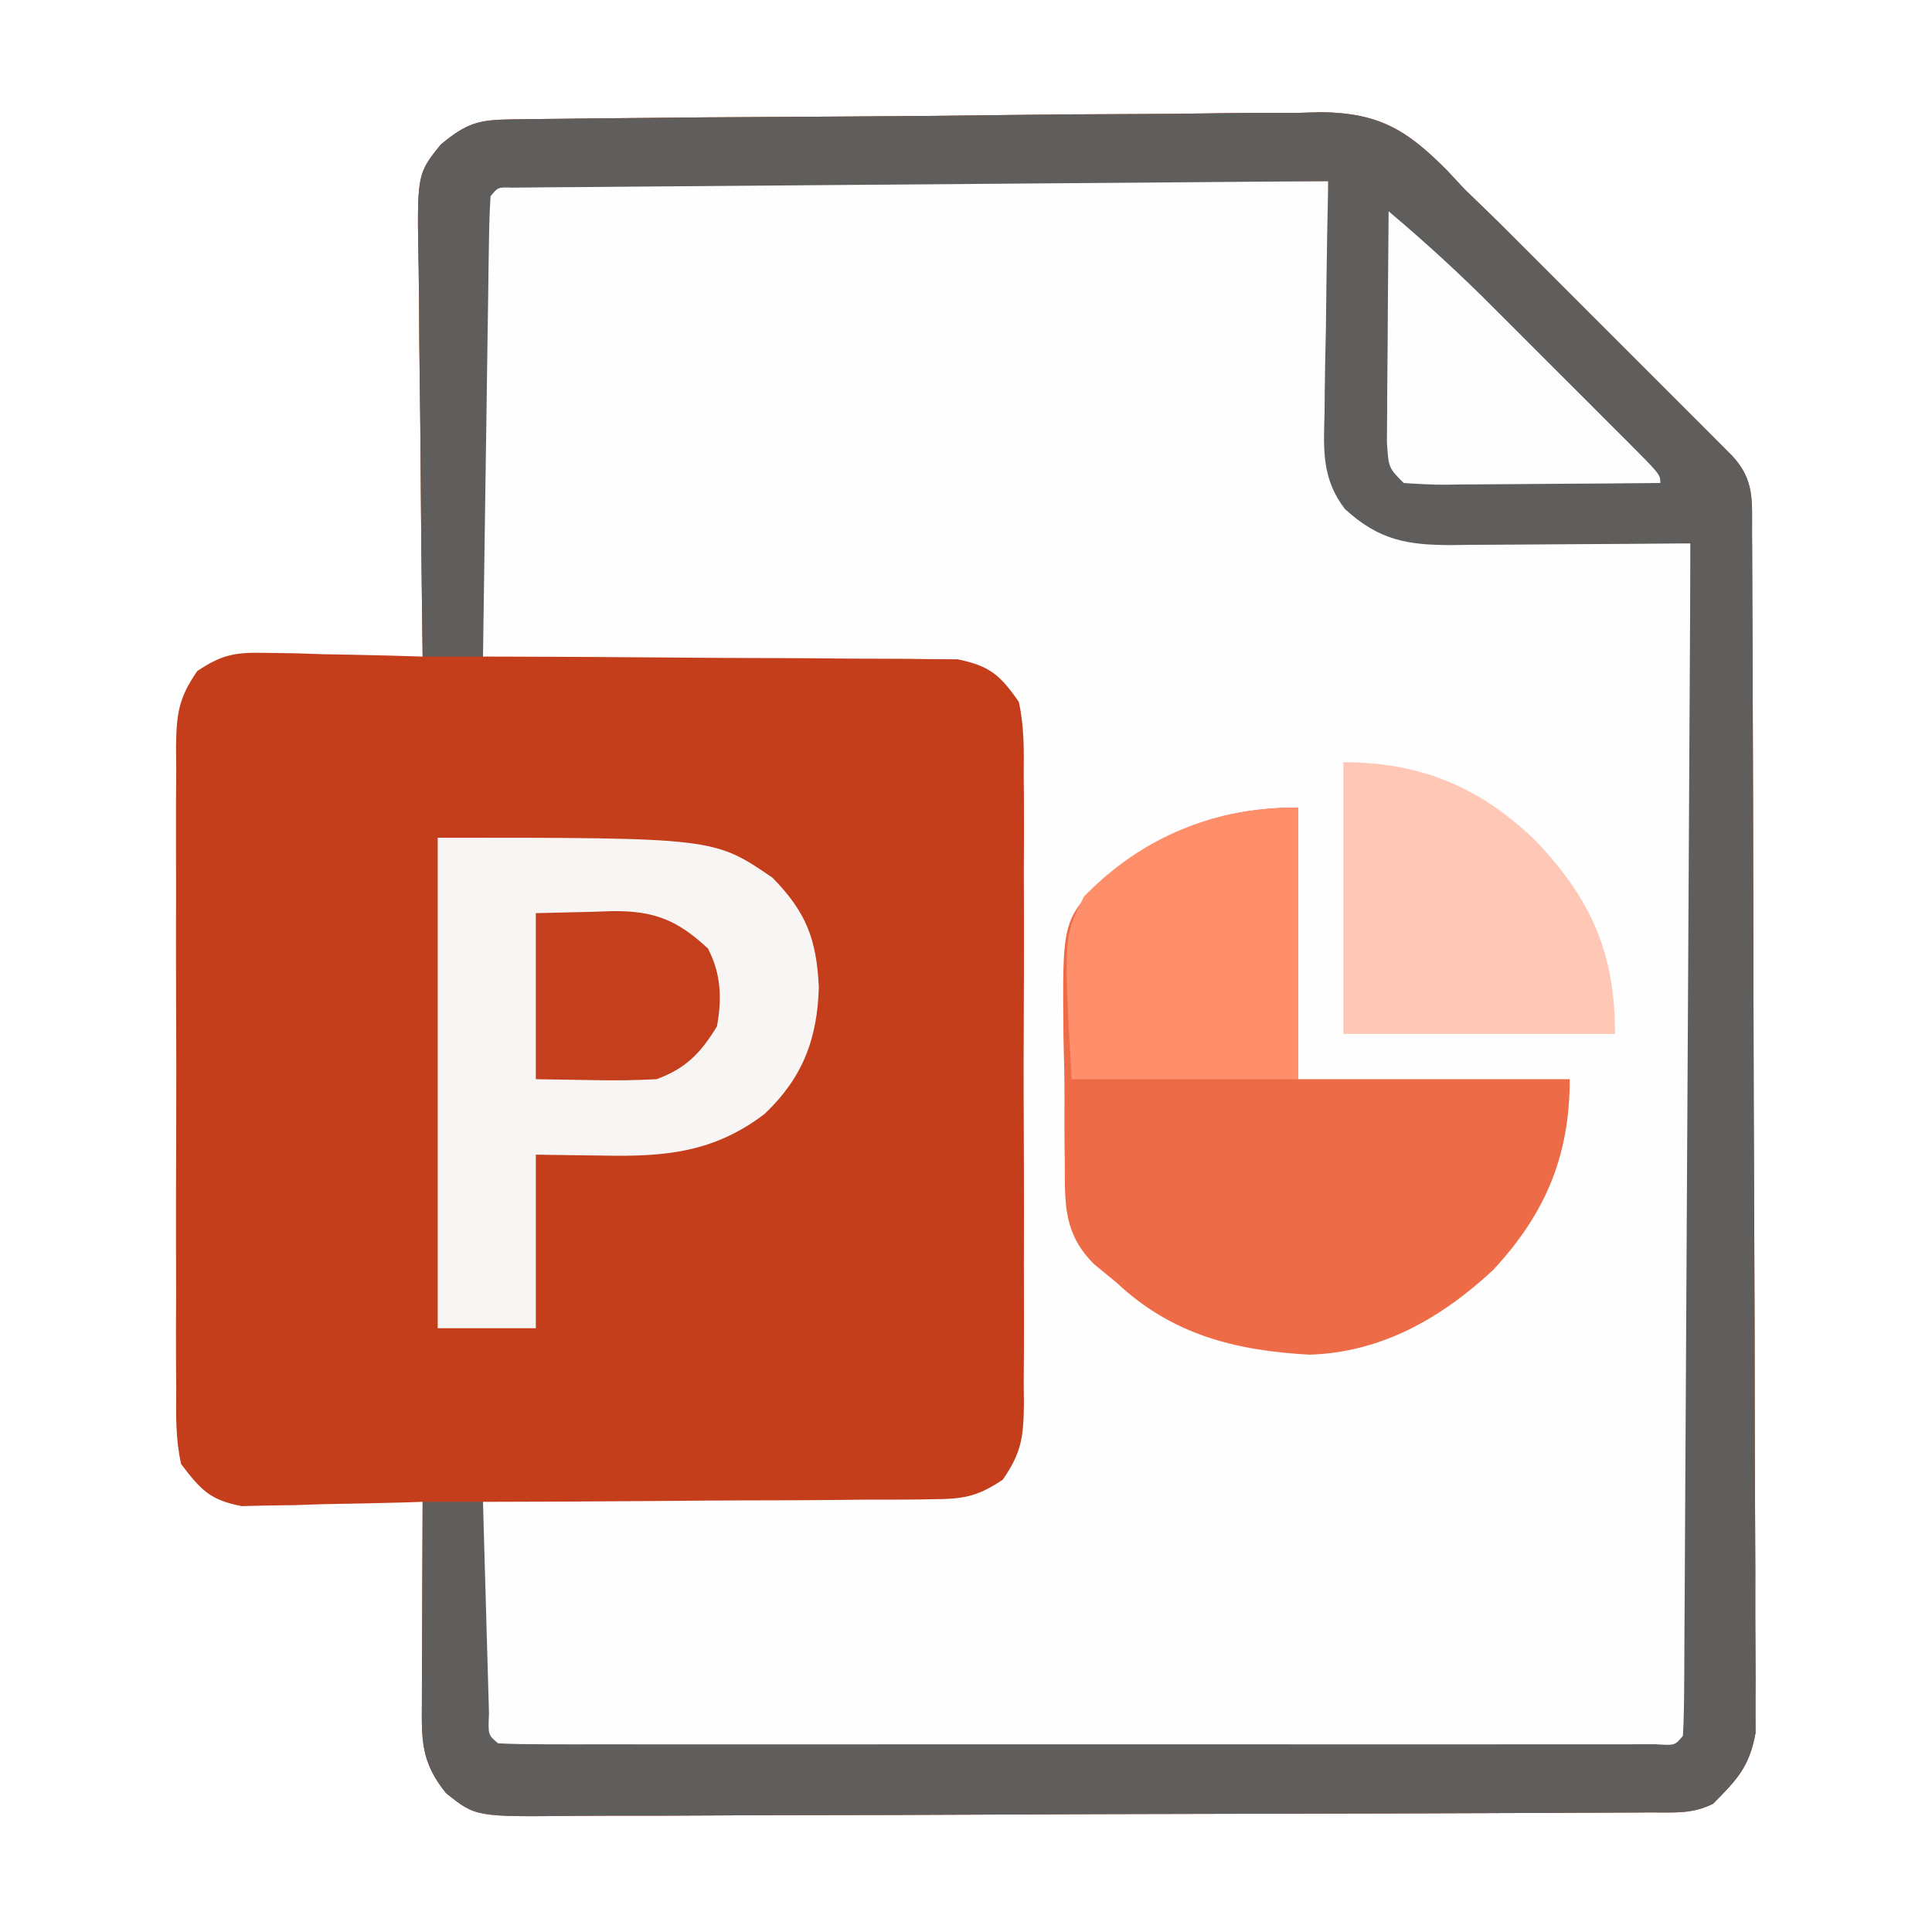
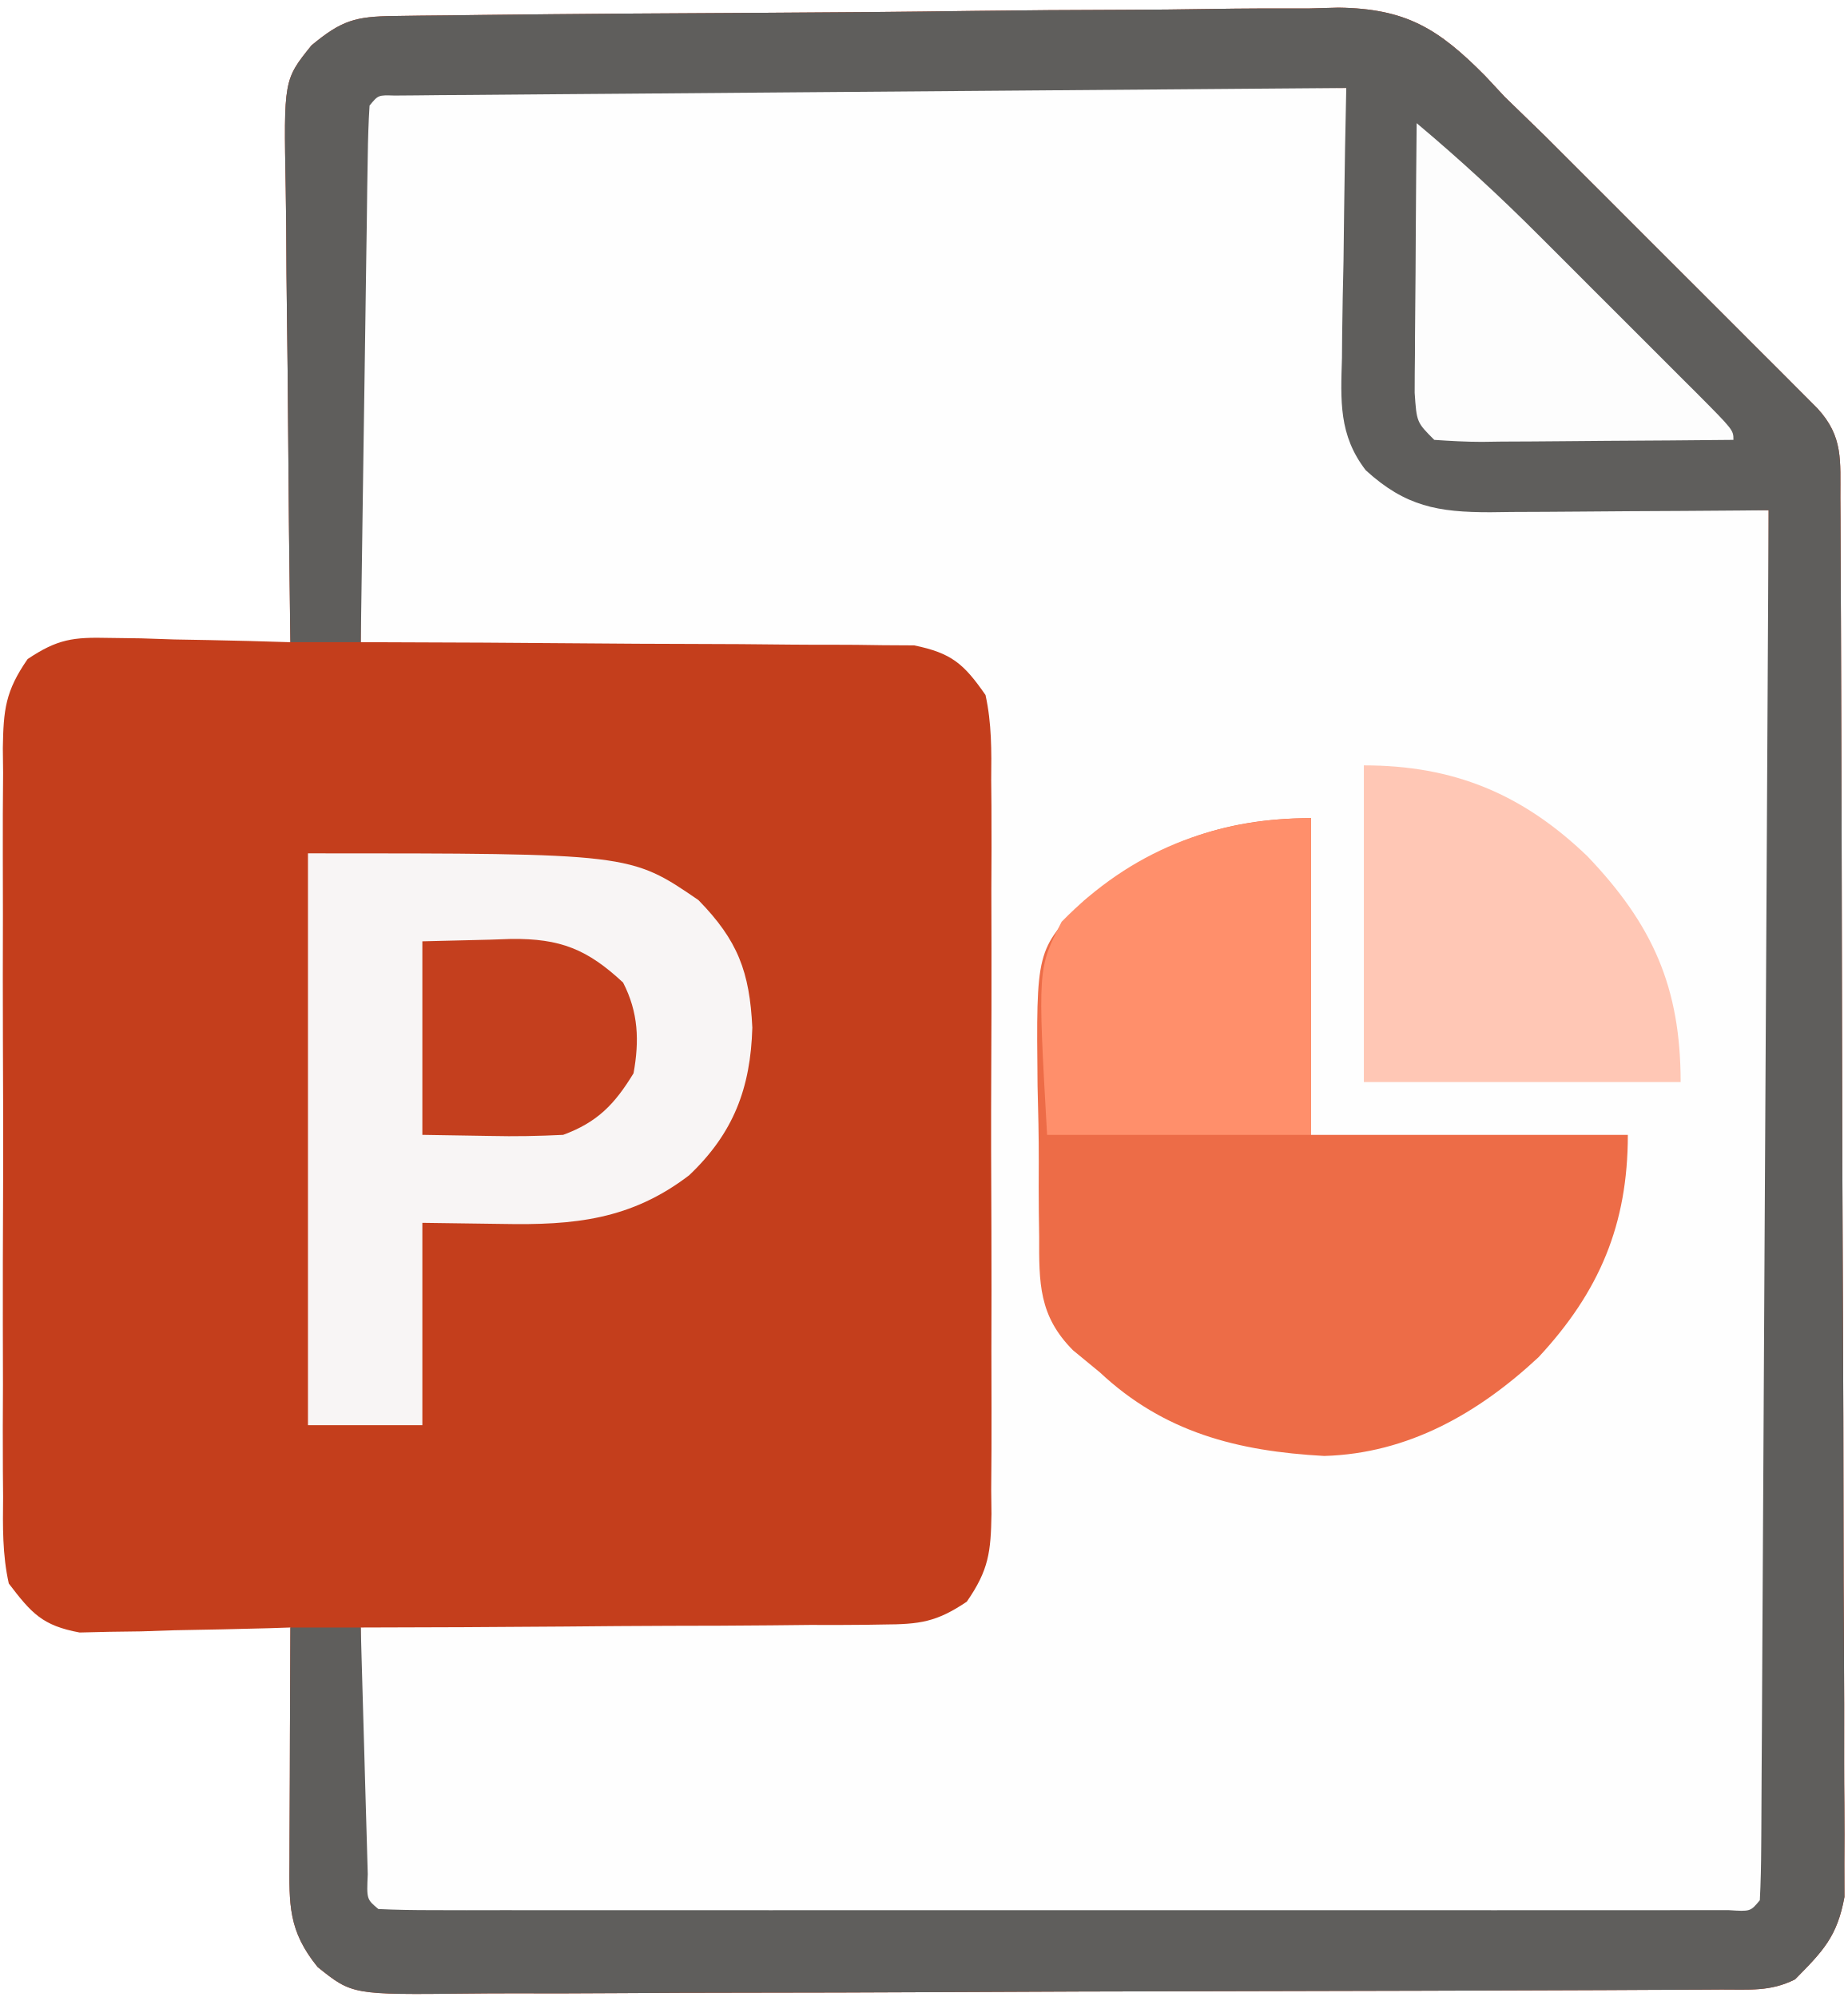
- <svg xmlns="http://www.w3.org/2000/svg" width="256" height="256">
-   <path fill="#FEFEFE" d="m67.767 15.82 3.05-.044 3.359-.032 3.528-.045a4661 4661 0 0 1 32.271-.247c7.946-.04 15.89-.108 23.835-.215 5.592-.073 11.185-.111 16.777-.124 3.337-.01 6.671-.038 10.008-.095 3.733-.061 7.461-.065 11.194-.056l3.31-.093c7.656.103 11.348 2.35 16.702 7.77L194 25q2.25 2.201 4.516 4.386 2.263 2.254 4.52 4.516l2.438 2.436q2.519 2.518 5.034 5.04 3.865 3.87 7.74 7.733l4.912 4.916 2.342 2.336 2.147 2.156 1.893 1.896c2.97 3.23 2.593 5.921 2.612 10.201l.013 2.084q.019 3.472.026 6.946l.025 4.966c.026 5.447.041 10.894.055 16.341l.017 5.622q.033 11.691.051 23.383.023 16.764.107 33.528.056 11.783.063 23.564c.004 4.693.016 9.386.048 14.079q.044 6.624.025 13.247 0 2.43.025 4.86c.023 2.214.015 4.426-.001 6.64l.01 3.752c-.824 4.498-2.426 6.143-5.618 9.372-2.824 1.412-5.19 1.139-8.35 1.154l-1.997.013q-3.328.019-6.656.026l-4.76.025c-5.22.026-10.44.041-15.659.055l-5.388.017q-11.205.033-22.41.051-16.065.023-32.13.107-11.292.056-22.583.063c-4.498.004-8.995.016-13.492.048q-6.348.044-12.696.025-2.328 0-4.656.025c-13.192.142-13.192.142-17.13-3.02-3.346-4.139-3.227-7.08-3.19-12.222 0-.752.002-1.503.004-2.278.005-2.405.018-4.81.03-7.214q.008-2.443.014-4.887.017-5.994.049-11.988l-2.4.08c-3.595.103-7.19.168-10.787.232l-3.776.127-3.642.05-3.349.079C27.824 198.78 26.6 197.408 24 194c-.734-3.283-.684-6.498-.647-9.852l-.027-2.992c-.022-3.26-.007-6.52.01-9.781q-.005-3.401-.015-6.803-.009-7.127.027-14.254c.029-6.09.012-12.179-.018-18.269-.018-4.682-.012-9.364 0-14.047q.006-3.367-.011-6.736a729 729 0 0 1 .034-9.414l-.03-2.812c.071-4.358.278-6.465 2.818-10.125 3.408-2.283 5.182-2.5 9.254-2.403l3.642.049 3.776.126 3.833.069q4.678.088 9.354.244l-.034-2.39q-.15-11.166-.225-22.333c-.026-3.827-.061-7.654-.118-11.48a986 986 0 0 1-.097-11.088q-.015-2.112-.055-4.222c-.229-12.412-.229-12.412 2.935-16.336 3.437-2.85 4.997-3.278 9.36-3.332" />
-   <path fill="#C43E1C" d="m67.767 15.82 3.05-.044 3.359-.032 3.528-.045a4661 4661 0 0 1 32.271-.247c7.946-.04 15.89-.108 23.835-.215 5.592-.073 11.185-.111 16.777-.124 3.337-.01 6.671-.038 10.008-.095 3.733-.061 7.461-.065 11.194-.056l3.31-.093c7.656.103 11.348 2.35 16.702 7.77L194 25q2.25 2.201 4.516 4.386 2.263 2.254 4.52 4.516l2.438 2.436q2.519 2.518 5.034 5.04 3.865 3.87 7.74 7.733l4.912 4.916 2.342 2.336 2.147 2.156 1.893 1.896c2.97 3.23 2.593 5.921 2.612 10.201l.013 2.084q.019 3.472.026 6.946l.025 4.966c.026 5.447.041 10.894.055 16.341l.017 5.622q.033 11.691.051 23.383.023 16.764.107 33.528.056 11.783.063 23.564c.004 4.693.016 9.386.048 14.079q.044 6.624.025 13.247 0 2.43.025 4.86c.023 2.214.015 4.426-.001 6.64l.01 3.752c-.824 4.498-2.426 6.143-5.618 9.372-2.824 1.412-5.19 1.139-8.35 1.154l-1.997.013q-3.328.019-6.656.026l-4.76.025c-5.22.026-10.44.041-15.659.055l-5.388.017q-11.205.033-22.41.051-16.065.023-32.13.107-11.292.056-22.583.063c-4.498.004-8.995.016-13.492.048q-6.348.044-12.696.025-2.328 0-4.656.025c-13.192.142-13.192.142-17.13-3.02-3.346-4.139-3.227-7.08-3.19-12.222 0-.752.002-1.503.004-2.278.005-2.405.018-4.81.03-7.214q.008-2.443.014-4.887.017-5.994.049-11.988l-2.4.08c-3.595.103-7.19.168-10.787.232l-3.776.127-3.642.05-3.349.079C27.824 198.78 26.6 197.408 24 194c-.734-3.283-.684-6.498-.647-9.852l-.027-2.992c-.022-3.26-.007-6.52.01-9.781q-.005-3.401-.015-6.803-.009-7.127.027-14.254c.029-6.09.012-12.179-.018-18.269-.018-4.682-.012-9.364 0-14.047q.006-3.367-.011-6.736a729 729 0 0 1 .034-9.414l-.03-2.812c.071-4.358.278-6.465 2.818-10.125 3.408-2.283 5.182-2.5 9.254-2.403l3.642.049 3.776.126 3.833.069q4.678.088 9.354.244l-.034-2.39q-.15-11.166-.225-22.333c-.026-3.827-.061-7.654-.118-11.48a986 986 0 0 1-.097-11.088q-.015-2.112-.055-4.222c-.229-12.412-.229-12.412 2.935-16.336 3.437-2.85 4.997-3.278 9.36-3.332M64 26c-.293 2.671-.293 2.671-.227 5.827v3.7l.032 4.012.008 4.094c.008 3.594.028 7.188.05 10.782.02 3.666.03 7.333.04 11Q63.934 76.206 64 87l2.472.004q11.543.026 23.085.128c3.956.034 7.911.06 11.868.064q5.728.008 11.457.077 2.182.02 4.366.013c2.043-.005 4.083.021 6.126.055l3.52.02c4.245.873 5.635 2.08 8.106 5.639.71 3.229.684 6.372.647 9.668l.027 2.933c.022 3.196.007 6.39-.01 9.586q.005 3.334.015 6.67.009 6.984-.027 13.97c-.029 5.97-.012 11.937.018 17.906.018 4.59.012 9.18 0 13.77q-.006 3.3.011 6.602a700 700 0 0 1-.034 9.227l.03 2.755c-.071 4.302-.294 6.362-2.803 9.976-3.456 2.33-5.355 2.573-9.5 2.596l-1.953.032c-2.116.029-4.23.023-6.347.016q-2.208.02-4.418.046c-3.865.04-7.73.05-11.594.054-3.949.01-7.897.047-11.845.082-7.74.064-15.478.097-23.217.111q-.075 6.567-.11 13.135-.016 2.235-.04 4.47c-.025 2.14-.036 4.279-.045 6.418l-.032 3.904c-.101 3.18-.101 3.18 2.227 5.073 2.805.306 2.805.306 6.15.254l3.977.017 4.389-.012q2.301.004 4.602.01c4.173.01 8.346.006 12.52 0 4.36-.005 8.721 0 13.082.002q10.986.006 21.971-.01 12.715-.015 25.43.003 10.9.013 21.803.006 6.518-.007 13.035.003 6.127.007 12.253-.01a960 960 0 0 1 4.506.002c2.044.006 4.088-.002 6.133-.011l3.472-.002c2.83.02 2.83.02 4.677-2.252.3-2.845.3-2.845.24-6.239l.006-1.96c.003-2.178-.008-4.355-.019-6.532v-4.67c.002-4.236-.01-8.471-.024-12.707-.013-4.423-.014-8.845-.016-13.268-.006-8.38-.023-16.76-.043-25.138-.022-9.538-.033-19.076-.043-28.614Q224.069 101.436 224 72l-3.409-.06c-4.184-.076-8.368-.165-12.552-.257q-2.713-.058-5.426-.105a1404 1404 0 0 1-7.812-.164l-2.44-.035c-5.447-.142-9.442-.651-13.635-4.427-2.397-4.1-2.329-7.517-2.335-12.19l-.05-2.67c-.049-2.801-.07-5.602-.091-8.405a3033 3033 0 0 0-.09-5.712c-.074-4.659-.123-9.316-.16-13.975q-21.462-.07-42.923-.104-9.964-.014-19.93-.047-9.608-.032-19.217-.039-3.674-.005-7.347-.021c-3.42-.015-6.839-.017-10.258-.016l-3.095-.022-2.813.008-2.453-.005c-2.198.071-2.198.071-3.964 2.246" />
-   <path fill="#5F5E5C" d="m67.767 15.82 3.05-.044 3.359-.032 3.528-.045a4661 4661 0 0 1 32.271-.247c7.946-.04 15.89-.108 23.835-.215 5.592-.073 11.185-.111 16.777-.124 3.337-.01 6.671-.038 10.008-.095 3.733-.061 7.461-.065 11.194-.056l3.31-.093c7.656.103 11.348 2.35 16.702 7.77L194 25q2.25 2.201 4.516 4.386 2.263 2.254 4.52 4.516l2.438 2.436q2.519 2.518 5.034 5.04 3.865 3.87 7.74 7.733l4.912 4.916 2.342 2.336 2.147 2.156 1.893 1.896c2.97 3.23 2.593 5.921 2.612 10.201l.013 2.084q.019 3.472.026 6.946l.025 4.966c.026 5.447.041 10.894.055 16.341l.017 5.622q.033 11.691.051 23.383.023 16.764.107 33.528.056 11.783.063 23.564c.004 4.693.016 9.386.048 14.079q.044 6.624.025 13.247 0 2.43.025 4.86c.023 2.214.015 4.426-.001 6.64l.01 3.752c-.824 4.498-2.426 6.143-5.618 9.372-2.824 1.412-5.19 1.139-8.35 1.154l-1.997.013q-3.328.019-6.656.026l-4.76.025c-5.22.026-10.44.041-15.659.055l-5.388.017q-11.205.033-22.41.051-16.065.023-32.13.107-11.292.056-22.583.063c-4.498.004-8.995.016-13.492.048q-6.348.044-12.696.025-2.328 0-4.656.025c-13.192.142-13.192.142-17.13-3.02-3.346-4.139-3.227-7.08-3.19-12.222 0-.752.002-1.503.004-2.278.005-2.405.018-4.81.03-7.214q.008-2.443.014-4.887.017-5.994.049-11.988h8l.076 2.83q.143 5.18.296 10.36.066 2.244.125 4.49.088 3.22.187 6.441l.11 3.92c-.127 2.845-.127 2.845 1.206 3.959 2.01.099 4.023.126 6.036.127l3.977.009 4.405-.007 4.606.006q6.273.005 12.545 0c4.367-.003 8.733 0 13.1 0q11.001.004 22.002-.005 12.737-.006 25.475.002 10.915.007 21.831.003 6.53-.003 13.057.001 6.137.004 12.273-.005 2.258 0 4.517.002 3.07.001 6.14-.006l3.48-.001c2.49.164 2.49.164 3.556-1.126.109-2.037.147-4.078.158-6.119l.015-1.957c.016-2.18.024-4.361.032-6.541l.03-4.67q.04-6.36.068-12.72c.022-4.425.05-8.85.076-13.276q.074-12.58.138-25.16.076-14.317.16-28.635.17-29.46.323-58.922a3029.873 3029.873 0 0 1-15.96.11q-2.715.016-5.427.04c-2.604.025-5.208.037-7.812.045l-2.44.032c-5.919 0-9.631-.647-14.143-4.769-3.085-3.997-2.855-7.919-2.706-12.794l.021-2.665c.028-2.792.09-5.582.155-8.374q.037-2.85.068-5.7c.055-4.642.141-9.283.244-13.925q-21.487.16-42.975.34-9.976.083-19.952.157-9.62.072-19.238.156-3.679.031-7.358.056-5.133.037-10.266.086l-3.106.017-2.809.03-2.455.02C65.983 24.8 65.983 24.8 65 26a113 113 0 0 0-.205 5.713l-.06 3.7-.051 4.028-.063 4.099a5479 5479 0 0 0-.153 10.806q-.077 5.51-.161 11.02Q64.145 76.181 64 87h-8q-.176-12.36-.26-24.723c-.025-3.827-.06-7.654-.117-11.48a986 986 0 0 1-.097-11.088q-.015-2.112-.055-4.222c-.229-12.412-.229-12.412 2.935-16.336 3.437-2.85 4.997-3.278 9.36-3.332" />
-   <path fill="#ED6C47" d="M172 107v36h36c0 10.177-3.226 17.828-10.156 25.281-6.822 6.36-14.818 10.943-24.344 11.219-9.854-.54-18.208-2.67-25.5-9.5l-3.063-2.521c-3.882-3.916-3.856-7.626-3.84-12.936l-.038-2.735a360 360 0 0 1-.006-5.71c.01-2.894-.06-5.778-.137-8.67-.16-15.434-.16-15.434 5.31-21.065C154.27 109.96 161.807 107 172 107" />
-   <path fill="#F8F5F5" d="M58 111c36.622 0 36.622 0 44.375 5.313 4.48 4.587 5.819 8.151 6.125 14.5-.196 6.874-2.15 12.008-7.18 16.78-6.63 5.069-13.095 5.69-21.195 5.532L71 153v23H58z" />
-   <path fill="#FFC7B5" d="M178 101c10.193 0 18.019 3.234 25.39 10.316C210.843 119.111 214 126.258 214 137h-36z" />
-   <path fill="#FF8F6B" d="M172 107v36h-30c-1.07-18.912-1.07-18.912 1.652-24.223C151.482 110.754 161.016 107 172 107" />
-   <path fill="#FDFDFD" d="M184 28a214 214 0 0 1 14.027 12.895l1.92 1.917a3047 3047 0 0 1 3.971 3.976 2994 2994 0 0 0 6.115 6.108l3.87 3.874 1.855 1.85C220 62.884 220 62.884 220 64q-7.207.074-14.417.11-2.452.015-4.906.04c-2.348.025-4.696.036-7.044.045l-2.223.032c-1.805 0-3.61-.105-5.41-.227-2-2-2-2-2.227-5.348q.001-2.142.032-4.285l.008-2.278c.011-2.405.037-4.81.062-7.214q.016-2.443.027-4.887.035-5.994.098-11.988" />
-   <path fill="#C43F1E" d="m71 121 7.688-.187 2.393-.083c5.622-.066 8.684 1.19 12.731 4.957C95.56 129.09 95.669 132.307 95 136c-2.158 3.545-4.125 5.572-8 7-2.797.14-5.461.189-8.25.125L71 143z" />
+ <svg xmlns="http://www.w3.org/2000/svg" width="210" height="227" viewBox="0 0 210 227" fill="none">
+   <path d="M44.767 1.819C45.773 1.805 46.78 1.79 47.817 1.776C48.925 1.765 50.034 1.755 51.176 1.744C52.34 1.729 53.505 1.714 54.704 1.699C65.461 1.573 76.218 1.503 86.975 1.452C94.921 1.413 102.865 1.345 110.81 1.237C116.402 1.164 121.995 1.126 127.588 1.113C130.925 1.104 134.258 1.075 137.595 1.018C141.328 0.957 145.056 0.953 148.789 0.962C150.428 0.916 150.428 0.916 152.099 0.869C159.755 0.972 163.447 3.219 168.801 8.639C169.527 9.418 170.252 10.197 171 11C172.5 12.467 174.005 13.931 175.516 15.386C177.025 16.889 178.531 18.395 180.035 19.902C180.84 20.706 181.645 21.51 182.474 22.338C184.153 24.017 185.831 25.696 187.508 27.377C190.084 29.959 192.666 32.535 195.248 35.111C196.886 36.75 198.523 38.388 200.16 40.027C200.933 40.798 201.706 41.569 202.502 42.363C203.21 43.075 203.919 43.786 204.649 44.519C205.274 45.145 205.899 45.771 206.542 46.415C209.513 49.645 209.135 52.336 209.154 56.616C209.161 57.648 209.16 57.648 209.167 58.7C209.181 61.015 209.187 63.33 209.193 65.645C209.201 67.301 209.209 68.957 209.218 70.612C209.244 76.059 209.259 81.506 209.273 86.953C209.279 88.827 209.284 90.701 209.29 92.575C209.311 100.369 209.33 108.164 209.341 115.958C209.357 127.134 209.391 138.31 209.448 149.486C209.486 157.341 209.506 165.195 209.511 173.05C209.515 177.743 209.527 182.436 209.559 187.129C209.589 191.545 209.596 195.96 209.584 200.376C209.584 201.996 209.592 203.616 209.61 205.235C209.632 207.45 209.624 209.662 209.608 211.876C209.613 213.733 209.613 213.733 209.618 215.628C208.794 220.126 207.192 221.771 204 225C201.176 226.412 198.809 226.139 195.65 226.154C194.661 226.161 194.661 226.16 193.653 226.167C191.434 226.181 189.216 226.187 186.997 226.193C185.411 226.201 183.824 226.209 182.237 226.218C177.018 226.244 171.798 226.259 166.578 226.273C164.782 226.279 162.986 226.284 161.19 226.29C153.72 226.311 146.25 226.33 138.78 226.341C128.07 226.357 117.36 226.391 106.65 226.448C99.122 226.486 91.594 226.506 84.067 226.511C79.569 226.515 75.072 226.527 70.575 226.559C66.343 226.589 62.111 226.596 57.879 226.584C56.327 226.584 54.775 226.592 53.223 226.61C40.031 226.751 40.031 226.751 36.093 223.589C32.747 219.45 32.866 216.508 32.902 211.367C32.904 210.615 32.905 209.864 32.907 209.089C32.912 206.684 32.925 204.28 32.938 201.875C32.943 200.246 32.947 198.617 32.951 196.988C32.962 192.992 32.98 188.996 33 185C32.208 185.026 31.417 185.052 30.601 185.079C27.005 185.183 23.409 185.248 19.812 185.313C17.944 185.375 17.944 185.375 16.037 185.439C14.835 185.456 13.633 185.472 12.395 185.488C10.737 185.528 10.737 185.528 9.046 185.568C4.824 184.781 3.6 183.408 1 180C0.266 176.717 0.316 173.502 0.353 170.148C0.34 168.667 0.34 168.667 0.327 167.156C0.305 163.895 0.319 160.636 0.336 157.375C0.333 155.107 0.328 152.84 0.321 150.572C0.314 145.82 0.325 141.07 0.348 136.318C0.377 130.228 0.36 124.139 0.33 118.049C0.312 113.367 0.318 108.685 0.331 104.002C0.334 101.757 0.33 99.511 0.319 97.266C0.306 94.127 0.325 90.99 0.353 87.852C0.343 86.924 0.333 85.996 0.322 85.04C0.394 80.683 0.601 78.575 3.141 74.915C6.549 72.632 8.323 72.415 12.395 72.512C13.597 72.528 14.799 72.544 16.037 72.561C17.283 72.603 18.529 72.644 19.812 72.688C21.078 72.71 22.343 72.733 23.646 72.756C26.766 72.815 29.882 72.897 33 73C32.989 72.212 32.978 71.423 32.966 70.611C32.866 63.166 32.79 55.722 32.741 48.277C32.715 44.45 32.68 40.623 32.623 36.796C32.568 33.1 32.539 29.405 32.526 25.709C32.516 24.302 32.498 22.894 32.471 21.487C32.242 9.075 32.242 9.075 35.406 5.151C38.843 2.301 40.403 1.873 44.767 1.819Z" fill="#FEFEFE" />
+   <path d="M44.767 1.819C45.773 1.805 46.78 1.79 47.817 1.776C48.925 1.765 50.034 1.755 51.176 1.744C52.34 1.729 53.505 1.714 54.704 1.699C65.461 1.573 76.218 1.503 86.975 1.452C94.921 1.413 102.865 1.345 110.81 1.237C116.402 1.164 121.995 1.126 127.588 1.113C130.925 1.104 134.258 1.075 137.595 1.018C141.328 0.957 145.056 0.953 148.789 0.962C150.428 0.916 150.428 0.916 152.099 0.869C159.755 0.972 163.447 3.219 168.801 8.639C169.527 9.418 170.252 10.197 171 11C172.5 12.467 174.005 13.931 175.516 15.386C177.025 16.889 178.531 18.395 180.035 19.902C180.84 20.706 181.645 21.51 182.474 22.338C184.153 24.017 185.831 25.696 187.508 27.377C190.084 29.959 192.666 32.535 195.248 35.111C196.886 36.75 198.523 38.388 200.16 40.027C200.933 40.798 201.706 41.569 202.502 42.363C203.21 43.075 203.919 43.786 204.649 44.519C205.274 45.145 205.899 45.771 206.542 46.415C209.513 49.645 209.135 52.336 209.154 56.616C209.161 57.648 209.16 57.648 209.167 58.7C209.181 61.015 209.187 63.33 209.193 65.645C209.201 67.301 209.209 68.957 209.218 70.612C209.244 76.059 209.259 81.506 209.273 86.953C209.279 88.827 209.284 90.701 209.29 92.575C209.311 100.369 209.33 108.164 209.341 115.958C209.357 127.134 209.391 138.31 209.448 149.486C209.486 157.341 209.506 165.195 209.511 173.05C209.515 177.743 209.527 182.436 209.559 187.129C209.589 191.545 209.596 195.96 209.584 200.376C209.584 201.996 209.592 203.616 209.61 205.235C209.632 207.45 209.624 209.662 209.608 211.876C209.613 213.733 209.613 213.733 209.618 215.628C208.794 220.126 207.192 221.771 204 225C201.176 226.412 198.809 226.139 195.65 226.154C194.661 226.161 194.661 226.16 193.653 226.167C191.434 226.181 189.216 226.187 186.997 226.193C185.411 226.201 183.824 226.209 182.237 226.218C177.018 226.244 171.798 226.259 166.578 226.273C164.782 226.279 162.986 226.284 161.19 226.29C153.72 226.311 146.25 226.33 138.78 226.341C128.07 226.357 117.36 226.391 106.65 226.448C99.122 226.486 91.594 226.506 84.067 226.511C79.569 226.515 75.072 226.527 70.575 226.559C66.343 226.589 62.111 226.596 57.879 226.584C56.327 226.584 54.775 226.592 53.223 226.61C40.031 226.751 40.031 226.751 36.093 223.589C32.747 219.45 32.866 216.508 32.902 211.367C32.904 210.615 32.905 209.864 32.907 209.089C32.912 206.684 32.925 204.28 32.938 201.875C32.943 200.246 32.947 198.617 32.951 196.988C32.962 192.992 32.98 188.996 33 185C32.208 185.026 31.417 185.052 30.601 185.079C27.005 185.183 23.409 185.248 19.812 185.313C17.944 185.375 17.944 185.375 16.037 185.439C14.835 185.456 13.633 185.472 12.395 185.488C10.737 185.528 10.737 185.528 9.046 185.568C4.824 184.781 3.6 183.408 1 180C0.266 176.717 0.316 173.502 0.353 170.148C0.34 168.667 0.34 168.667 0.327 167.156C0.305 163.895 0.319 160.636 0.336 157.375C0.333 155.107 0.328 152.84 0.321 150.572C0.314 145.82 0.325 141.07 0.348 136.318C0.377 130.228 0.36 124.139 0.33 118.049C0.312 113.367 0.318 108.685 0.331 104.002C0.334 101.757 0.33 99.511 0.319 97.266C0.306 94.127 0.325 90.99 0.353 87.852C0.343 86.924 0.333 85.996 0.322 85.04C0.394 80.683 0.601 78.575 3.141 74.915C6.549 72.632 8.323 72.415 12.395 72.512C13.597 72.528 14.799 72.544 16.037 72.561C17.283 72.603 18.529 72.644 19.812 72.688C21.078 72.71 22.343 72.733 23.646 72.756C26.766 72.815 29.882 72.897 33 73C32.989 72.212 32.978 71.423 32.966 70.611C32.866 63.166 32.79 55.722 32.741 48.277C32.715 44.45 32.68 40.623 32.623 36.796C32.568 33.1 32.539 29.405 32.526 25.709C32.516 24.302 32.498 22.894 32.471 21.487C32.242 9.075 32.242 9.075 35.406 5.151C38.843 2.301 40.403 1.873 44.767 1.819ZM41 12C40.707 14.671 40.707 14.671 40.773 17.827C40.773 19.048 40.773 20.269 40.773 21.527C40.784 22.864 40.794 24.202 40.805 25.539C40.808 26.904 40.811 28.269 40.813 29.633C40.821 33.227 40.841 36.821 40.863 40.415C40.883 44.081 40.892 47.748 40.902 51.414C40.924 58.609 40.958 65.805 41 73C41.816 73.001 42.632 73.003 43.472 73.004C51.167 73.022 58.862 73.064 66.557 73.132C70.513 73.166 74.469 73.192 78.425 73.196C82.244 73.2 86.062 73.228 89.882 73.273C91.337 73.286 92.793 73.291 94.249 73.286C96.291 73.281 98.331 73.307 100.374 73.341C101.535 73.347 102.697 73.354 103.893 73.361C108.139 74.234 109.529 75.441 112 79C112.711 82.229 112.684 85.372 112.647 88.668C112.656 89.636 112.665 90.604 112.674 91.602C112.696 94.797 112.681 97.992 112.664 101.188C112.667 103.41 112.672 105.633 112.679 107.856C112.686 112.513 112.675 117.17 112.652 121.827C112.623 127.796 112.64 133.764 112.67 139.733C112.688 144.323 112.682 148.912 112.669 153.502C112.666 155.703 112.67 157.904 112.682 160.105C112.694 163.181 112.675 166.256 112.647 169.332C112.662 170.696 112.662 170.696 112.678 172.087C112.606 176.389 112.383 178.449 109.874 182.063C106.418 184.392 104.519 184.636 100.374 184.659C99.729 184.67 99.085 184.68 98.421 184.691C96.305 184.72 94.19 184.714 92.074 184.707C90.602 184.72 89.129 184.735 87.656 184.753C83.791 184.793 79.927 184.803 76.062 184.807C72.113 184.816 68.165 184.854 64.217 184.889C56.478 184.953 48.739 184.987 41 185C40.951 189.378 40.914 193.756 40.89 198.135C40.88 199.625 40.866 201.115 40.849 202.605C40.825 204.744 40.814 206.884 40.805 209.023C40.789 210.956 40.789 210.956 40.773 212.927C40.672 216.107 40.672 216.107 43 218C45.805 218.306 45.805 218.306 49.149 218.254C50.462 218.26 51.774 218.265 53.127 218.271C54.59 218.267 56.053 218.263 57.516 218.259C59.05 218.262 60.584 218.265 62.118 218.269C66.291 218.279 70.464 218.275 74.638 218.269C78.999 218.264 83.359 218.268 87.72 218.271C95.044 218.275 102.368 218.27 109.691 218.261C118.168 218.25 126.644 218.253 135.12 218.264C142.388 218.273 149.656 218.275 156.924 218.27C161.269 218.266 165.614 218.266 169.959 218.273C174.043 218.278 178.128 218.274 182.212 218.263C183.714 218.26 185.216 218.261 186.718 218.265C188.762 218.271 190.806 218.263 192.851 218.254C193.997 218.253 195.143 218.252 196.323 218.252C199.153 218.273 199.153 218.273 201 216C201.3 213.155 201.3 213.155 201.241 209.761C201.242 209.114 201.244 208.467 201.246 207.801C201.249 205.624 201.238 203.446 201.227 201.269C201.227 199.712 201.227 198.155 201.228 196.598C201.229 192.363 201.217 188.128 201.203 183.892C201.19 179.469 201.189 175.047 201.187 170.624C201.181 162.244 201.164 153.865 201.144 145.486C201.122 135.948 201.111 126.41 201.101 116.872C201.08 97.248 201.045 77.624 201 58C199.875 57.98 198.75 57.96 197.591 57.94C193.407 57.864 189.223 57.775 185.039 57.683C183.23 57.644 181.422 57.61 179.613 57.578C177.008 57.532 174.405 57.474 171.801 57.414C170.995 57.403 170.19 57.391 169.36 57.379C163.914 57.237 159.919 56.728 155.726 52.952C153.329 48.851 153.397 45.435 153.391 40.762C153.374 39.881 153.358 39 153.341 38.093C153.292 35.291 153.271 32.49 153.25 29.688C153.222 27.783 153.192 25.879 153.16 23.975C153.086 19.317 153.037 14.659 153 10C138.692 9.953 124.385 9.918 110.077 9.896C103.434 9.886 96.791 9.872 90.148 9.849C83.742 9.827 77.336 9.815 70.93 9.81C68.481 9.807 66.032 9.799 63.583 9.789C60.163 9.774 56.744 9.772 53.325 9.773C51.793 9.762 51.793 9.762 50.23 9.751C49.301 9.754 48.373 9.757 47.417 9.76C46.203 9.757 46.203 9.757 44.964 9.754C42.766 9.825 42.766 9.825 41 12Z" fill="#C43E1C" />
+   <path d="M44.767 1.819C45.773 1.805 46.78 1.79 47.817 1.776C49.479 1.76 49.479 1.76 51.176 1.744C52.34 1.729 53.505 1.714 54.704 1.699C65.461 1.573 76.218 1.503 86.975 1.452C94.921 1.413 102.865 1.345 110.81 1.237C116.402 1.164 121.995 1.126 127.588 1.113C130.925 1.104 134.258 1.075 137.595 1.018C141.328 0.957 145.056 0.953 148.789 0.962C150.428 0.916 150.428 0.916 152.099 0.869C159.755 0.972 163.447 3.219 168.801 8.639C169.527 9.418 170.252 10.197 171 11C172.5 12.467 174.005 13.931 175.516 15.386C177.025 16.889 178.531 18.395 180.035 19.902C180.84 20.706 181.645 21.51 182.474 22.338C184.153 24.017 185.831 25.696 187.508 27.377C190.084 29.959 192.666 32.535 195.248 35.111C196.886 36.75 198.523 38.388 200.16 40.027C200.933 40.798 201.706 41.569 202.502 42.363C203.21 43.075 203.919 43.786 204.649 44.519C205.274 45.145 205.899 45.771 206.542 46.415C209.513 49.645 209.135 52.336 209.154 56.616C209.161 57.648 209.16 57.648 209.167 58.7C209.181 61.015 209.187 63.33 209.193 65.645C209.201 67.301 209.209 68.957 209.218 70.612C209.244 76.059 209.259 81.506 209.273 86.953C209.279 88.827 209.284 90.701 209.29 92.575C209.311 100.369 209.33 108.164 209.341 115.958C209.357 127.134 209.391 138.31 209.448 149.486C209.486 157.341 209.506 165.195 209.511 173.05C209.515 177.743 209.527 182.436 209.559 187.129C209.589 191.545 209.596 195.96 209.584 200.376C209.584 201.996 209.592 203.616 209.61 205.235C209.632 207.45 209.624 209.662 209.608 211.876C209.613 213.733 209.613 213.733 209.618 215.628C208.794 220.126 207.192 221.771 204 225C201.176 226.412 198.809 226.139 195.65 226.154C194.661 226.161 194.661 226.16 193.653 226.167C191.434 226.181 189.216 226.187 186.997 226.193C185.411 226.201 183.824 226.209 182.237 226.218C177.018 226.244 171.798 226.259 166.578 226.273C164.782 226.279 162.986 226.284 161.19 226.29C153.72 226.311 146.25 226.33 138.78 226.341C128.07 226.357 117.36 226.391 106.65 226.448C99.122 226.486 91.594 226.506 84.067 226.511C79.569 226.515 75.072 226.527 70.575 226.559C66.343 226.589 62.111 226.596 57.879 226.584C56.327 226.584 54.775 226.592 53.223 226.61C40.031 226.751 40.031 226.751 36.093 223.589C32.747 219.45 32.866 216.508 32.902 211.367C32.904 210.615 32.905 209.864 32.907 209.089C32.912 206.684 32.925 204.28 32.938 201.875C32.943 200.246 32.947 198.617 32.951 196.988C32.962 192.992 32.98 188.996 33 185C35.64 185 38.28 185 41 185C41.025 185.934 41.05 186.868 41.076 187.83C41.171 191.283 41.27 194.737 41.372 198.19C41.416 199.686 41.457 201.183 41.497 202.68C41.555 204.827 41.619 206.974 41.684 209.121C41.72 210.415 41.757 211.708 41.795 213.041C41.667 215.886 41.667 215.886 43 217C45.01 217.099 47.023 217.126 49.036 217.127C50.349 217.13 51.661 217.133 53.013 217.136C54.481 217.134 55.95 217.132 57.418 217.129C58.953 217.131 60.489 217.133 62.024 217.135C66.206 217.139 70.388 217.138 74.569 217.134C78.936 217.132 83.302 217.134 87.669 217.136C95.003 217.138 102.337 217.135 109.671 217.13C118.163 217.125 126.654 217.127 135.146 217.132C142.423 217.137 149.7 217.137 156.977 217.135C161.33 217.133 165.682 217.133 170.034 217.136C174.125 217.139 178.216 217.137 182.307 217.131C183.812 217.13 185.318 217.13 186.824 217.133C188.871 217.135 190.917 217.131 192.964 217.127C194.112 217.127 195.26 217.126 196.443 217.126C198.934 217.29 198.934 217.29 200 216C200.109 213.963 200.147 211.922 200.158 209.881C200.163 209.235 200.168 208.589 200.173 207.924C200.189 205.743 200.197 203.563 200.205 201.383C200.215 199.826 200.225 198.269 200.235 196.712C200.262 192.473 200.283 188.233 200.303 183.994C200.325 179.568 200.353 175.143 200.379 170.717C200.429 162.331 200.474 153.944 200.517 145.558C200.567 136.012 200.622 126.467 200.677 116.922C200.791 97.281 200.898 77.641 201 58C199.875 58.011 198.75 58.021 197.591 58.032C193.407 58.068 189.223 58.091 185.039 58.11C183.23 58.12 181.421 58.134 179.613 58.151C177.009 58.175 174.405 58.187 171.801 58.195C170.593 58.211 170.593 58.211 169.36 58.227C163.442 58.228 159.73 57.58 155.218 53.459C152.133 49.462 152.363 45.539 152.512 40.664C152.519 39.785 152.526 38.905 152.533 37.999C152.561 35.207 152.624 32.417 152.688 29.625C152.713 27.725 152.735 25.826 152.756 23.926C152.811 19.283 152.897 14.642 153 10C138.675 10.107 124.35 10.22 110.025 10.339C103.374 10.395 96.724 10.448 90.073 10.497C83.66 10.545 77.247 10.597 70.835 10.653C68.382 10.673 65.93 10.692 63.477 10.709C60.055 10.733 56.633 10.763 53.211 10.795C52.186 10.8 51.161 10.806 50.105 10.812C49.178 10.822 48.251 10.832 47.296 10.842C46.486 10.848 45.676 10.855 44.841 10.861C42.983 10.8 42.983 10.8 42 12C41.877 13.902 41.822 15.808 41.795 17.713C41.775 18.934 41.755 20.155 41.734 21.414C41.717 22.756 41.7 24.099 41.684 25.441C41.663 26.808 41.642 28.174 41.621 29.54C41.565 33.142 41.516 36.744 41.468 40.346C41.418 44.019 41.362 47.692 41.307 51.365C41.199 58.577 41.098 65.788 41 73C38.36 73 35.72 73 33 73C32.884 64.759 32.795 56.519 32.741 48.277C32.715 44.45 32.68 40.623 32.623 36.796C32.568 33.1 32.539 29.405 32.526 25.709C32.516 24.302 32.498 22.894 32.471 21.487C32.242 9.075 32.242 9.075 35.406 5.151C38.843 2.301 40.403 1.873 44.767 1.819Z" fill="#5F5E5C" />
+   <path d="M149 93C149 104.88 149 116.76 149 129C160.88 129 172.76 129 185 129C185 139.177 181.774 146.828 174.844 154.281C168.022 160.64 160.026 165.224 150.5 165.5C140.646 164.96 132.292 162.831 125 156C123.989 155.168 122.978 154.336 121.937 153.479C118.055 149.563 118.081 145.853 118.098 140.543C118.085 139.641 118.072 138.738 118.059 137.808C118.042 135.905 118.04 134.001 118.053 132.097C118.062 129.204 117.992 126.32 117.916 123.428C117.757 107.994 117.757 107.994 123.227 102.363C131.27 95.959 138.807 93 149 93Z" fill="#ED6C47" />
+   <path d="M35 97C71.622 97 71.622 97 79.375 102.313C83.856 106.9 85.194 110.464 85.5 116.813C85.304 123.687 83.351 128.821 78.32 133.594C71.69 138.662 65.225 139.282 57.125 139.125C54.114 139.084 51.102 139.043 48 139C48 146.59 48 154.18 48 162C43.71 162 39.42 162 35 162C35 140.55 35 119.1 35 97Z" fill="#F8F5F5" />
+   <path d="M155 87C165.193 87 173.019 90.234 180.391 97.316C187.842 105.111 191 112.258 191 123C179.12 123 167.24 123 155 123C155 111.12 155 99.24 155 87Z" fill="#FFC7B5" />
+   <path d="M149 93C149 104.88 149 116.76 149 129C139.1 129 129.2 129 119 129C117.93 110.088 117.93 110.088 120.652 104.777C128.483 96.754 138.016 93 149 93Z" fill="#FF8F6B" />
+   <path d="M161 14C165.895 18.108 170.518 22.37 175.027 26.895C175.661 27.527 176.295 28.16 176.948 28.812C178.273 30.136 179.596 31.461 180.918 32.788C182.953 34.828 184.993 36.862 187.033 38.897C188.323 40.187 189.613 41.478 190.902 42.77C191.821 43.685 191.821 43.685 192.758 44.619C197 48.885 197 48.885 197 50C192.195 50.049 187.389 50.086 182.584 50.11C180.948 50.12 179.313 50.134 177.677 50.151C175.329 50.175 172.981 50.187 170.633 50.195C169.533 50.211 169.533 50.211 168.41 50.227C166.605 50.227 164.801 50.122 163 50C161 48 161 48 160.773 44.652C160.773 43.224 160.785 41.795 160.805 40.367C160.808 39.615 160.81 38.864 160.813 38.089C160.825 35.684 160.85 33.28 160.875 30.875C160.885 29.246 160.894 27.617 160.902 25.988C160.924 21.992 160.959 17.996 161 14Z" fill="#FDFDFD" />
+   <path d="M48 107C50.537 106.938 53.074 106.876 55.688 106.813C56.477 106.785 57.267 106.758 58.081 106.73C63.703 106.664 66.765 107.919 70.812 111.688C72.559 115.089 72.668 118.306 72 122C69.842 125.545 67.876 127.572 64 129C61.203 129.14 58.539 129.189 55.75 129.125C53.193 129.084 50.635 129.043 48 129C48 121.74 48 114.48 48 107Z" fill="#C43F1E" />
</svg>
